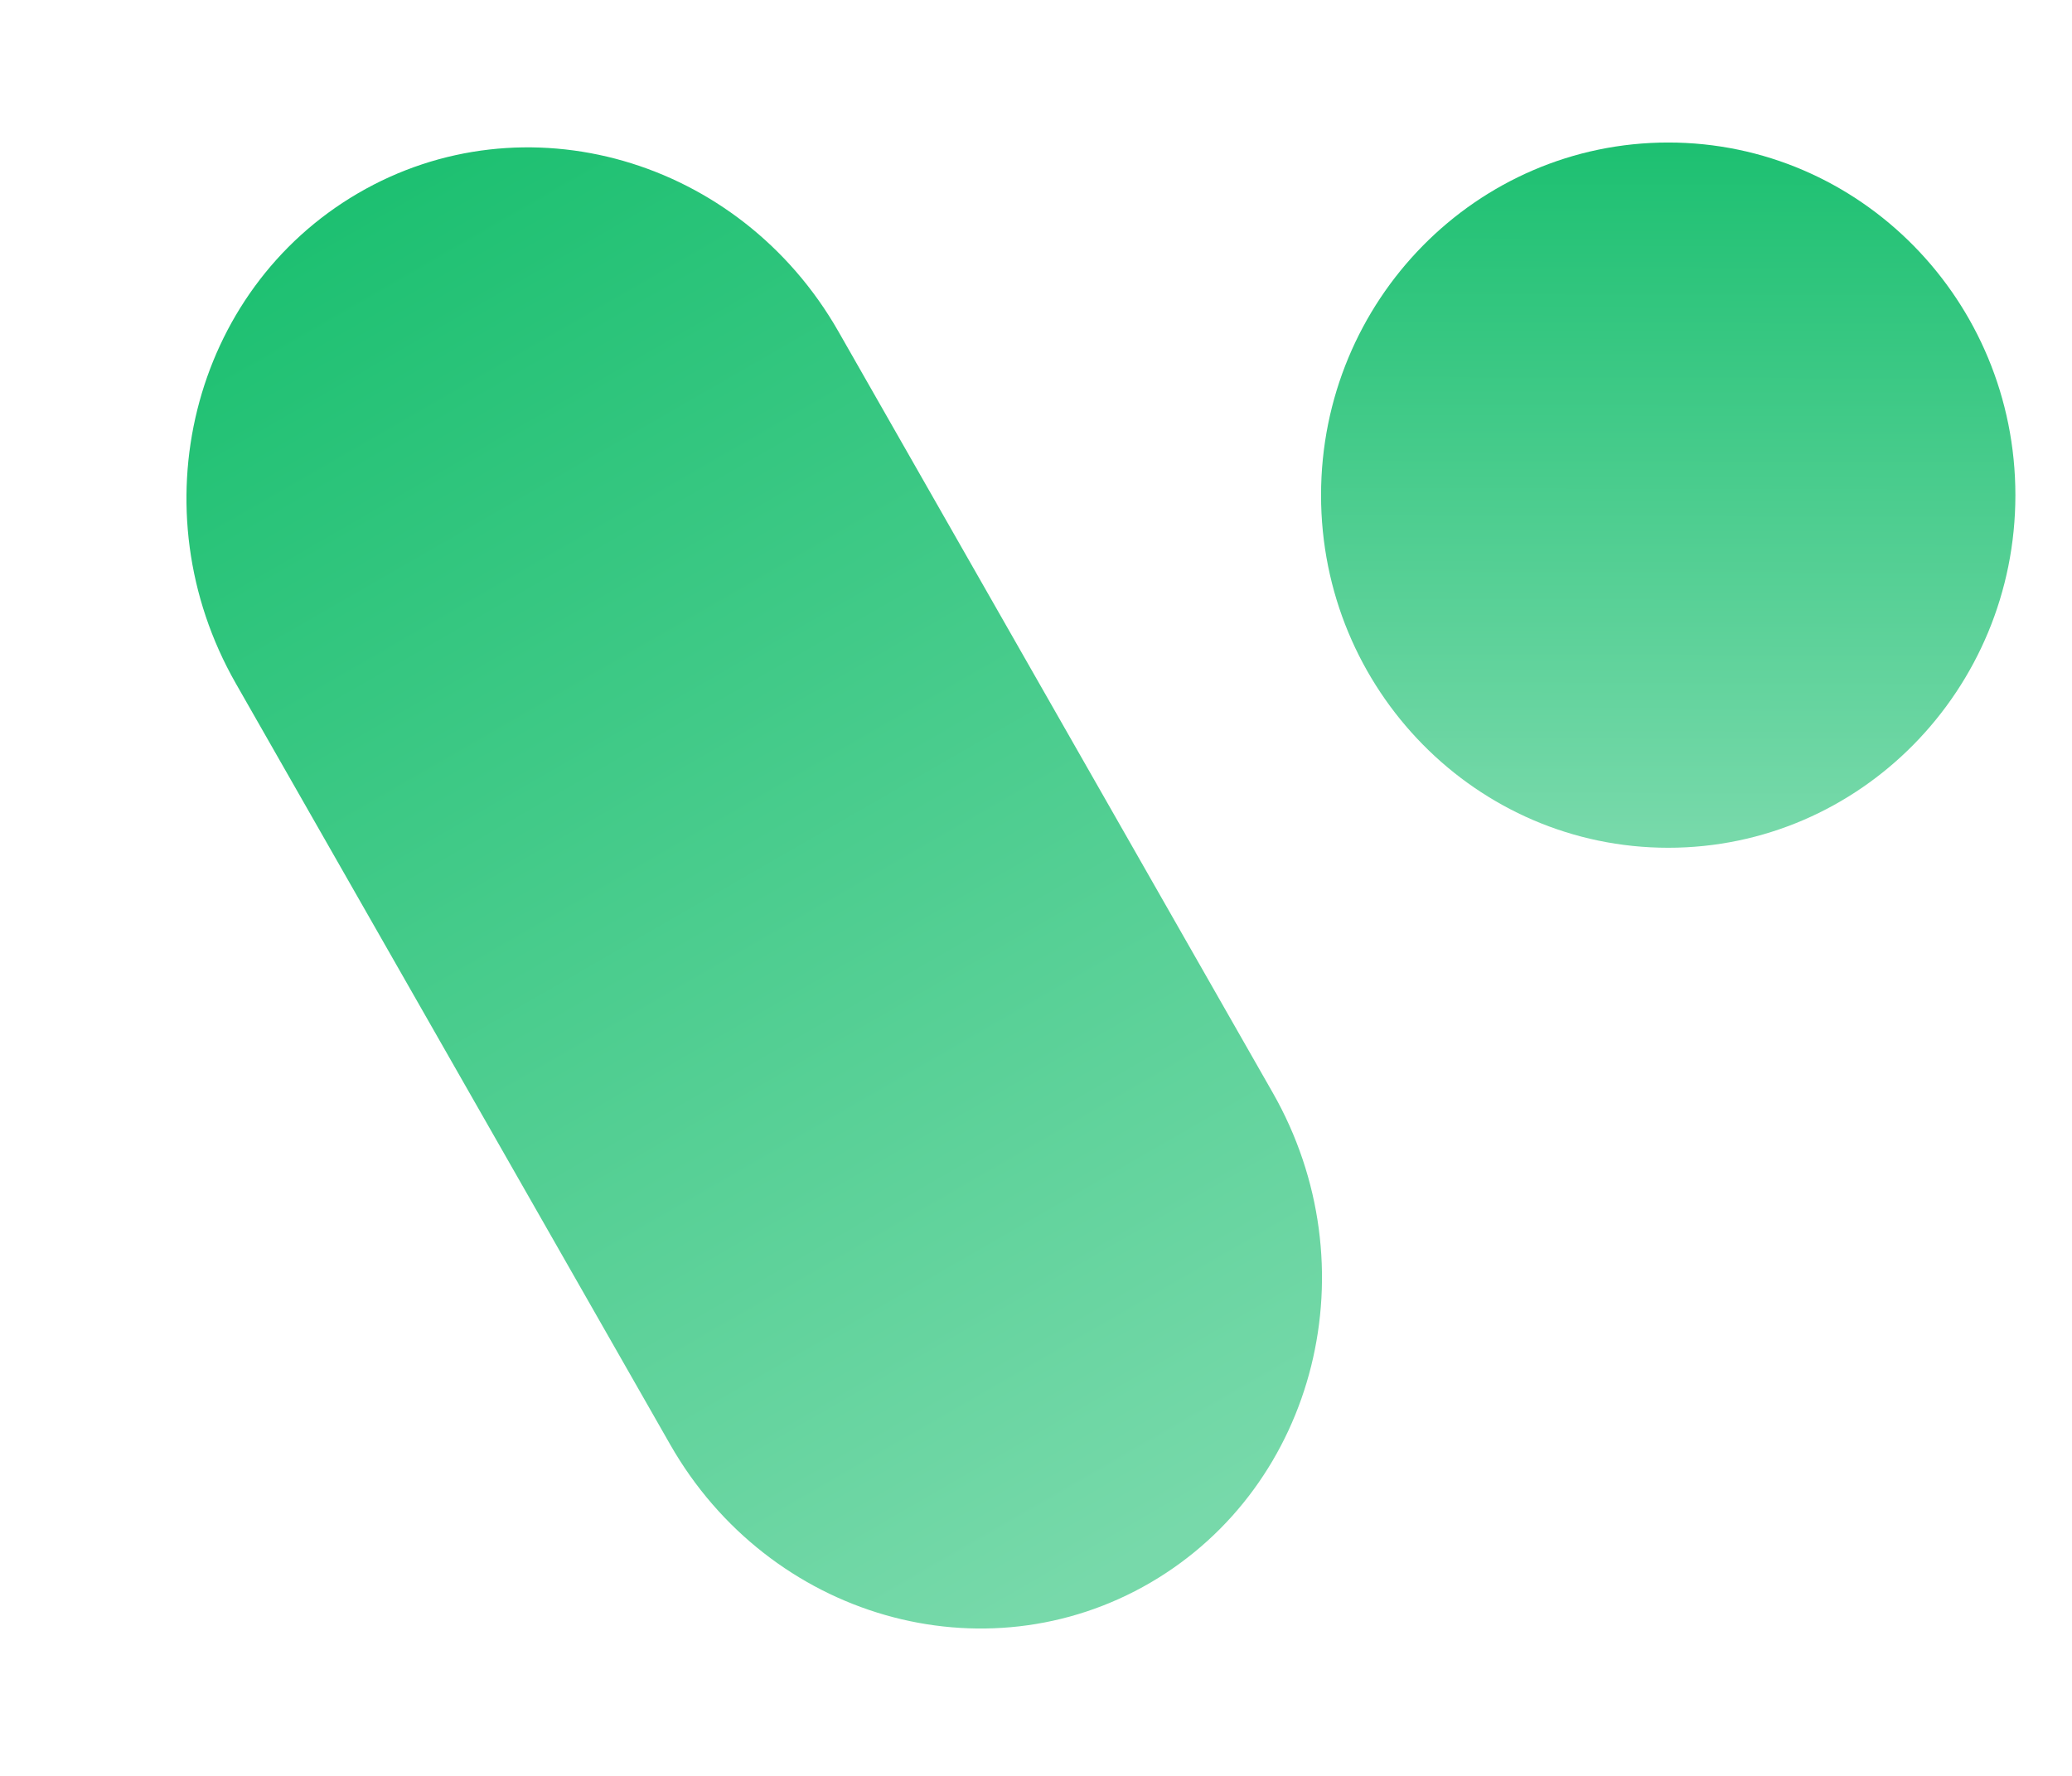
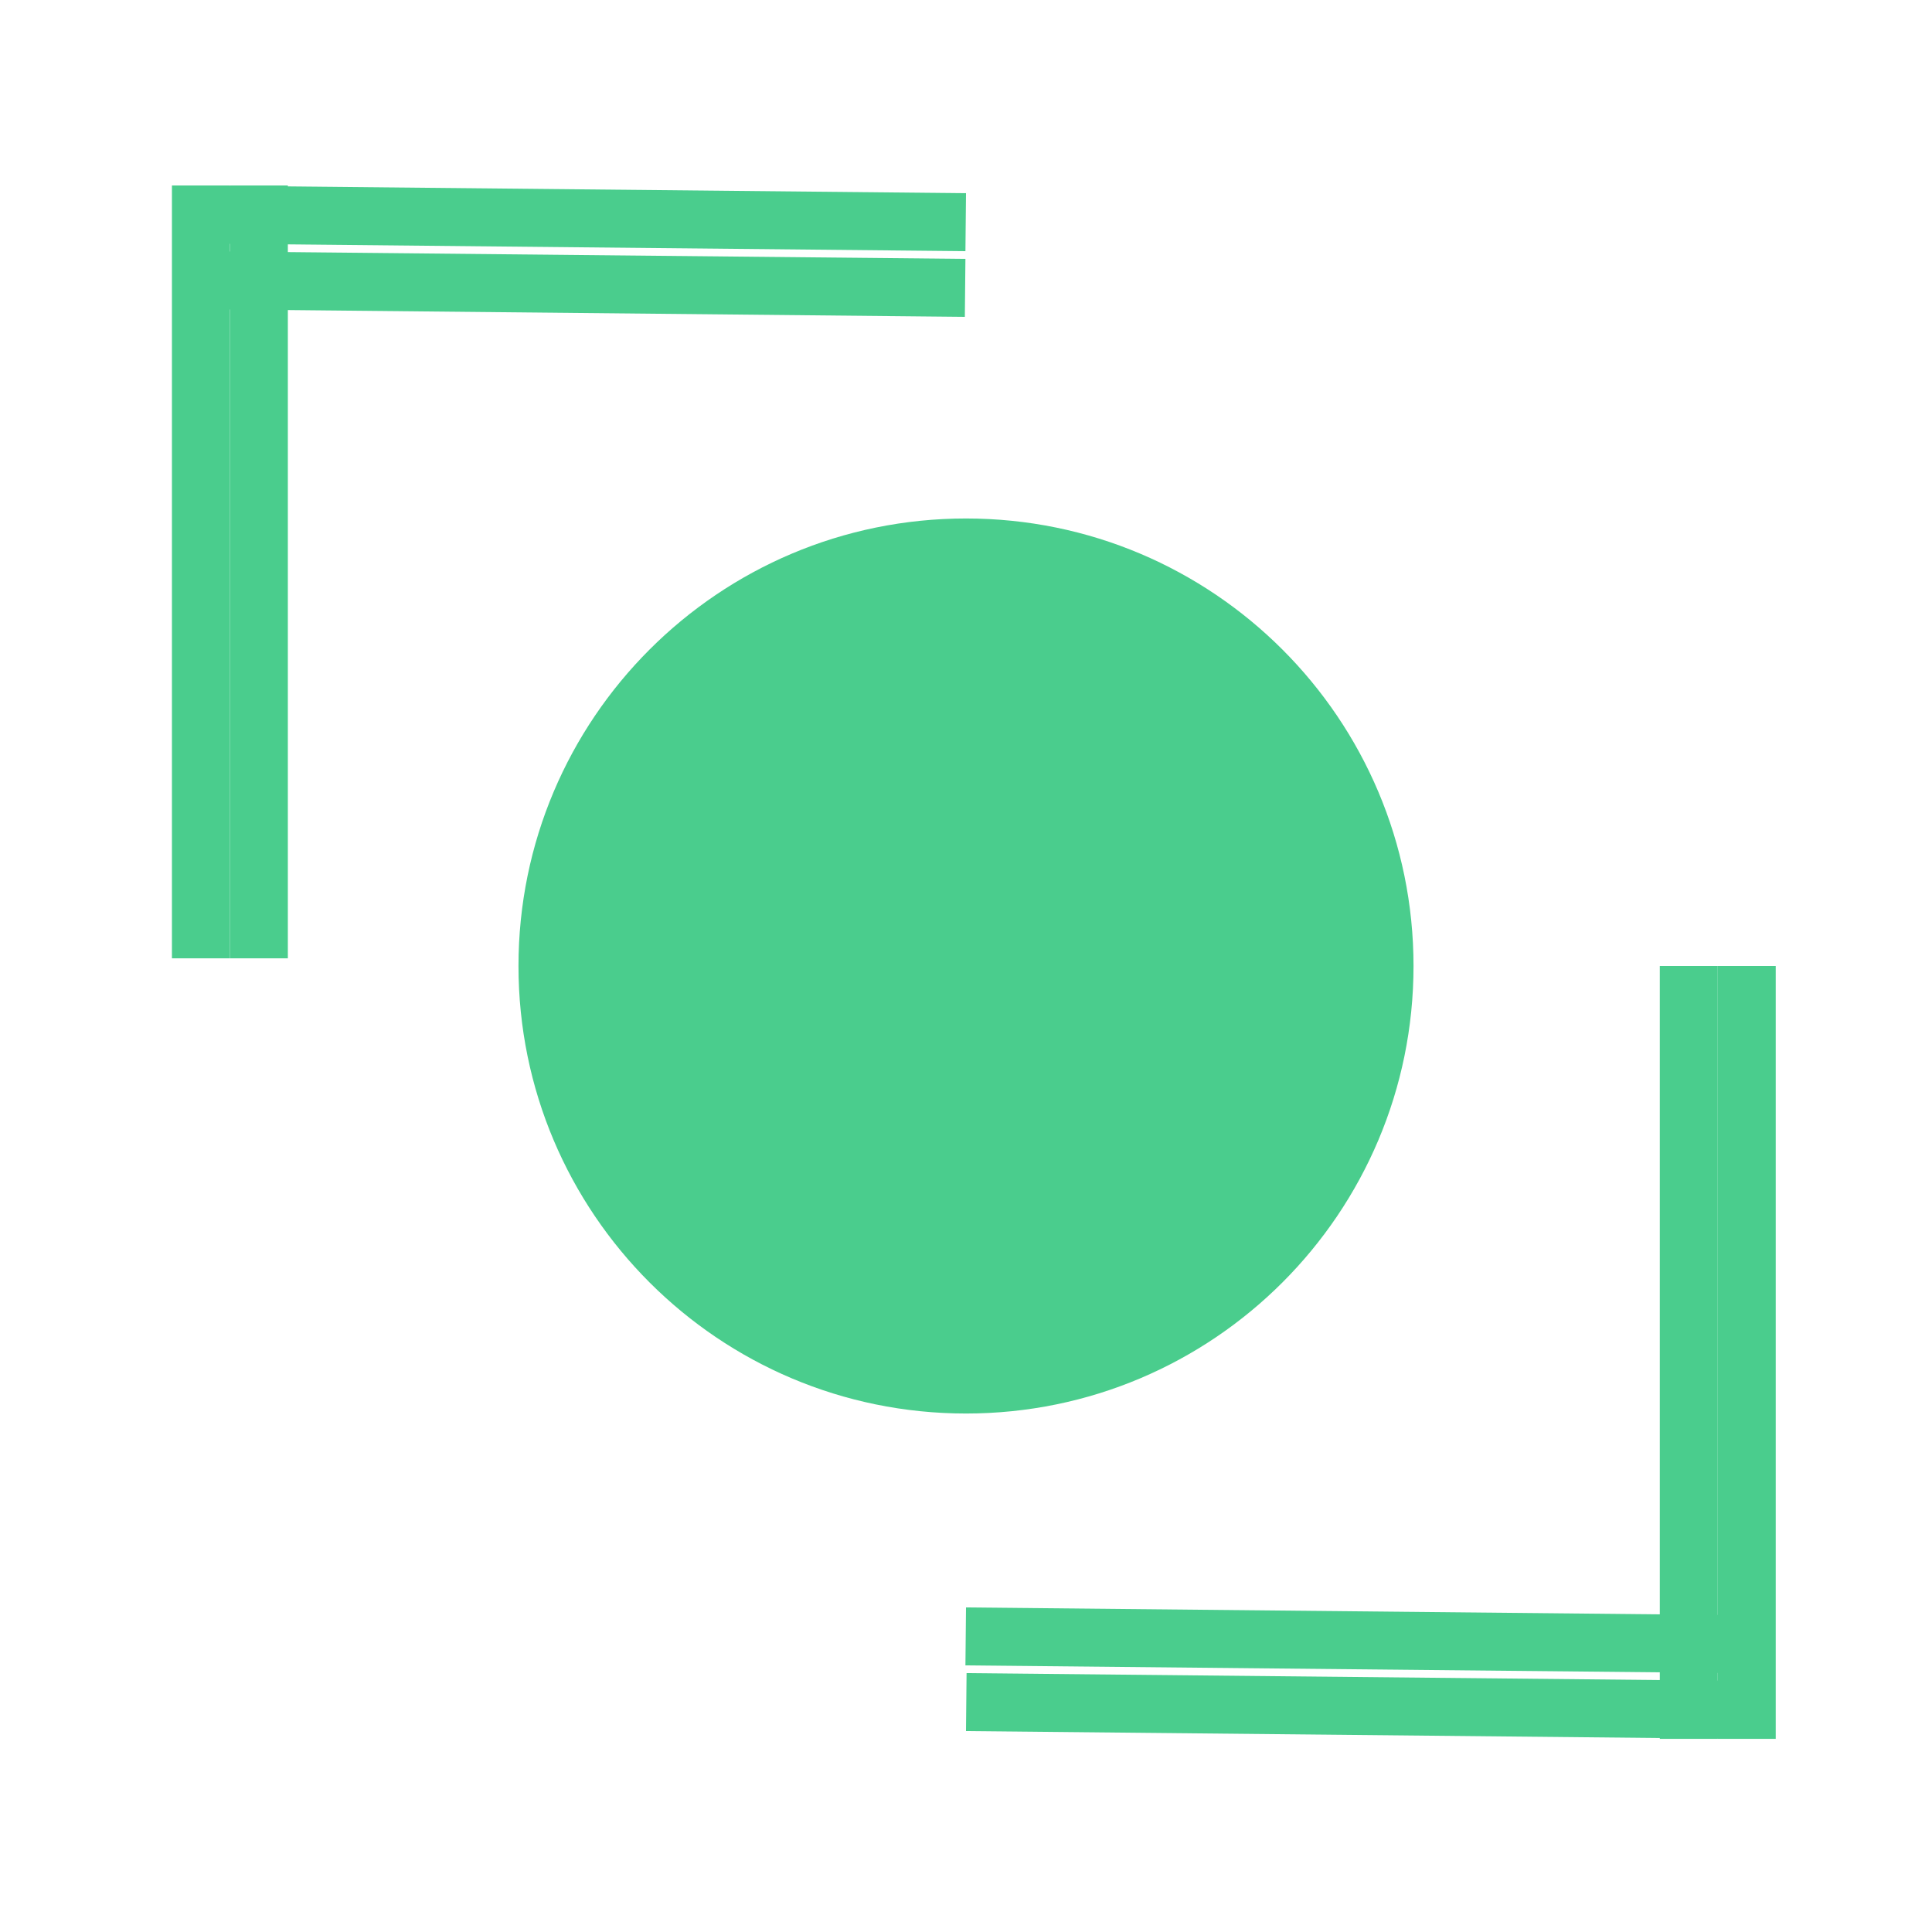
- <svg xmlns="http://www.w3.org/2000/svg" width="28" height="24" viewBox="0 0 28 24" fill="none">
-   <path d="M3.186 9.235C1.849 6.891 2.587 3.927 4.836 2.613C7.084 1.3 9.991 2.135 11.329 4.478L17.198 14.765C18.536 17.109 17.797 20.073 15.549 21.387C13.3 22.7 10.393 21.865 9.056 19.521L3.186 9.235Z" fill="url(#paint0_linear_2290_2172)" />
-   <path d="M27.235 6.692C27.235 9.323 25.134 11.457 22.544 11.457C19.953 11.457 17.852 9.323 17.852 6.692C17.852 4.06 19.953 1.926 22.544 1.926C25.134 1.926 27.235 4.06 27.235 6.692Z" fill="url(#paint1_linear_2290_2172)" />
+ <svg xmlns="http://www.w3.org/2000/svg" width="500" zoomAndPan="magnify" viewBox="0 0 375 375" height="500" preserveAspectRatio="xMidYMid meet" version="1.0">
  <defs>
-     <linearGradient id="paint0_linear_2290_2172" x1="4.836" y1="2.613" x2="15.441" y2="21.002" gradientUnits="userSpaceOnUse">
-       <stop stop-color="#1DC071" />
-       <stop offset="1" stop-color="#77D9AA" />
-     </linearGradient>
-     <linearGradient id="paint1_linear_2290_2172" x1="22.544" y1="1.926" x2="22.52" y2="11.286" gradientUnits="userSpaceOnUse">
-       <stop stop-color="#1DC071" />
-       <stop offset="1" stop-color="#77D9AA" />
-     </linearGradient>
+     <clipPath id="aabeb4100c">
+       <path d="M 100.637 100.637 L 274.363 100.637 L 274.363 274.363 L 100.637 274.363 Z M 100.637 100.637 " clip-rule="nonzero" />
+     </clipPath>
+     <clipPath id="97a947dcb3">
+       <path d="M 187.5 100.637 C 139.527 100.637 100.637 139.527 100.637 187.5 C 100.637 235.473 139.527 274.363 187.5 274.363 C 235.473 274.363 274.363 235.473 274.363 187.5 C 274.363 139.527 235.473 100.637 187.5 100.637 " clip-rule="nonzero" />
+     </clipPath>
  </defs>
+   <g clip-path="url(#aabeb4100c)">
+     <g clip-path="url(#97a947dcb3)">
+       <path fill="#4acd8d" d="M 100.637 100.637 L 274.363 100.637 L 274.363 274.363 L 100.637 274.363 Z M 100.637 100.637 " fill-opacity="1" fill-rule="nonzero" />
+     </g>
+   </g>
+   <path stroke-linecap="butt" transform="matrix(0.749962, 0.00749962, -0.00749962, 0.749962, 37.5, 36.00011)" fill="none" stroke-linejoin="miter" d="M 0.002 7.5 L 200.012 7.5 " stroke="#4acd8d" stroke-width="15" stroke-opacity="1" stroke-miterlimit="4" />
+   <path stroke-linecap="butt" transform="matrix(-0.000000000000000121, 0.75, -0.75, -0.000000000000000121, 44.62125, 36.00382)" fill="none" stroke-linejoin="miter" d="M 0 7.5 L 200.011 7.5 " stroke="#4acd8d" stroke-width="15" stroke-opacity="1" stroke-miterlimit="4" />
+   <path stroke-linecap="butt" transform="matrix(-0.000000000000000121, 0.75, -0.75, -0.000000000000000121, 55.87125, 36.00382)" fill="none" stroke-linejoin="miter" d="M 0 7.5 L 200.011 7.5 " stroke="#4acd8d" stroke-width="15" stroke-opacity="1" stroke-miterlimit="4" />
+   <path stroke-linecap="butt" transform="matrix(0.749962, 0.00749962, -0.00749962, 0.749962, 37.38751, 48.74955)" fill="none" stroke-linejoin="miter" d="M 0.001 7.501 L 200.011 7.501 " stroke="#4acd8d" stroke-width="15" stroke-opacity="1" stroke-miterlimit="4" />
+   <path stroke-linecap="butt" transform="matrix(0.749962, 0.00749962, -0.00749962, 0.749962, 187.6125, 324.7506)" fill="none" stroke-linejoin="miter" d="M -0.002 7.5 L 200.008 7.5 " stroke="#4acd8d" stroke-width="15" stroke-opacity="1" stroke-miterlimit="4" />
+   <path stroke-linecap="butt" transform="matrix(-0.000000000000000121, 0.75, -0.75, -0.000000000000000121, 344.6662, 187.5037)" fill="none" stroke-linejoin="miter" d="M 0 7.498 L 200.011 7.498 " stroke="#4acd8d" stroke-width="15" stroke-opacity="1" stroke-miterlimit="4" />
+   <path stroke-linecap="butt" transform="matrix(0.000000000000000046, 0.75, -0.75, 0.000000000000000046, 333.4162, 187.5037)" fill="none" stroke-linejoin="miter" d="M 0 7.498 L 200.011 7.498 " stroke="#4acd8d" stroke-width="15" stroke-opacity="1" stroke-miterlimit="4" />
+   <path stroke-linecap="butt" transform="matrix(0.749962, 0.00749962, -0.00749962, 0.749962, 187.5, 312.0012)" fill="none" stroke-linejoin="miter" d="M 0.002 7.499 L 200.012 7.499 " stroke="#4acd8d" stroke-width="15" stroke-opacity="1" stroke-miterlimit="4" />
</svg>
